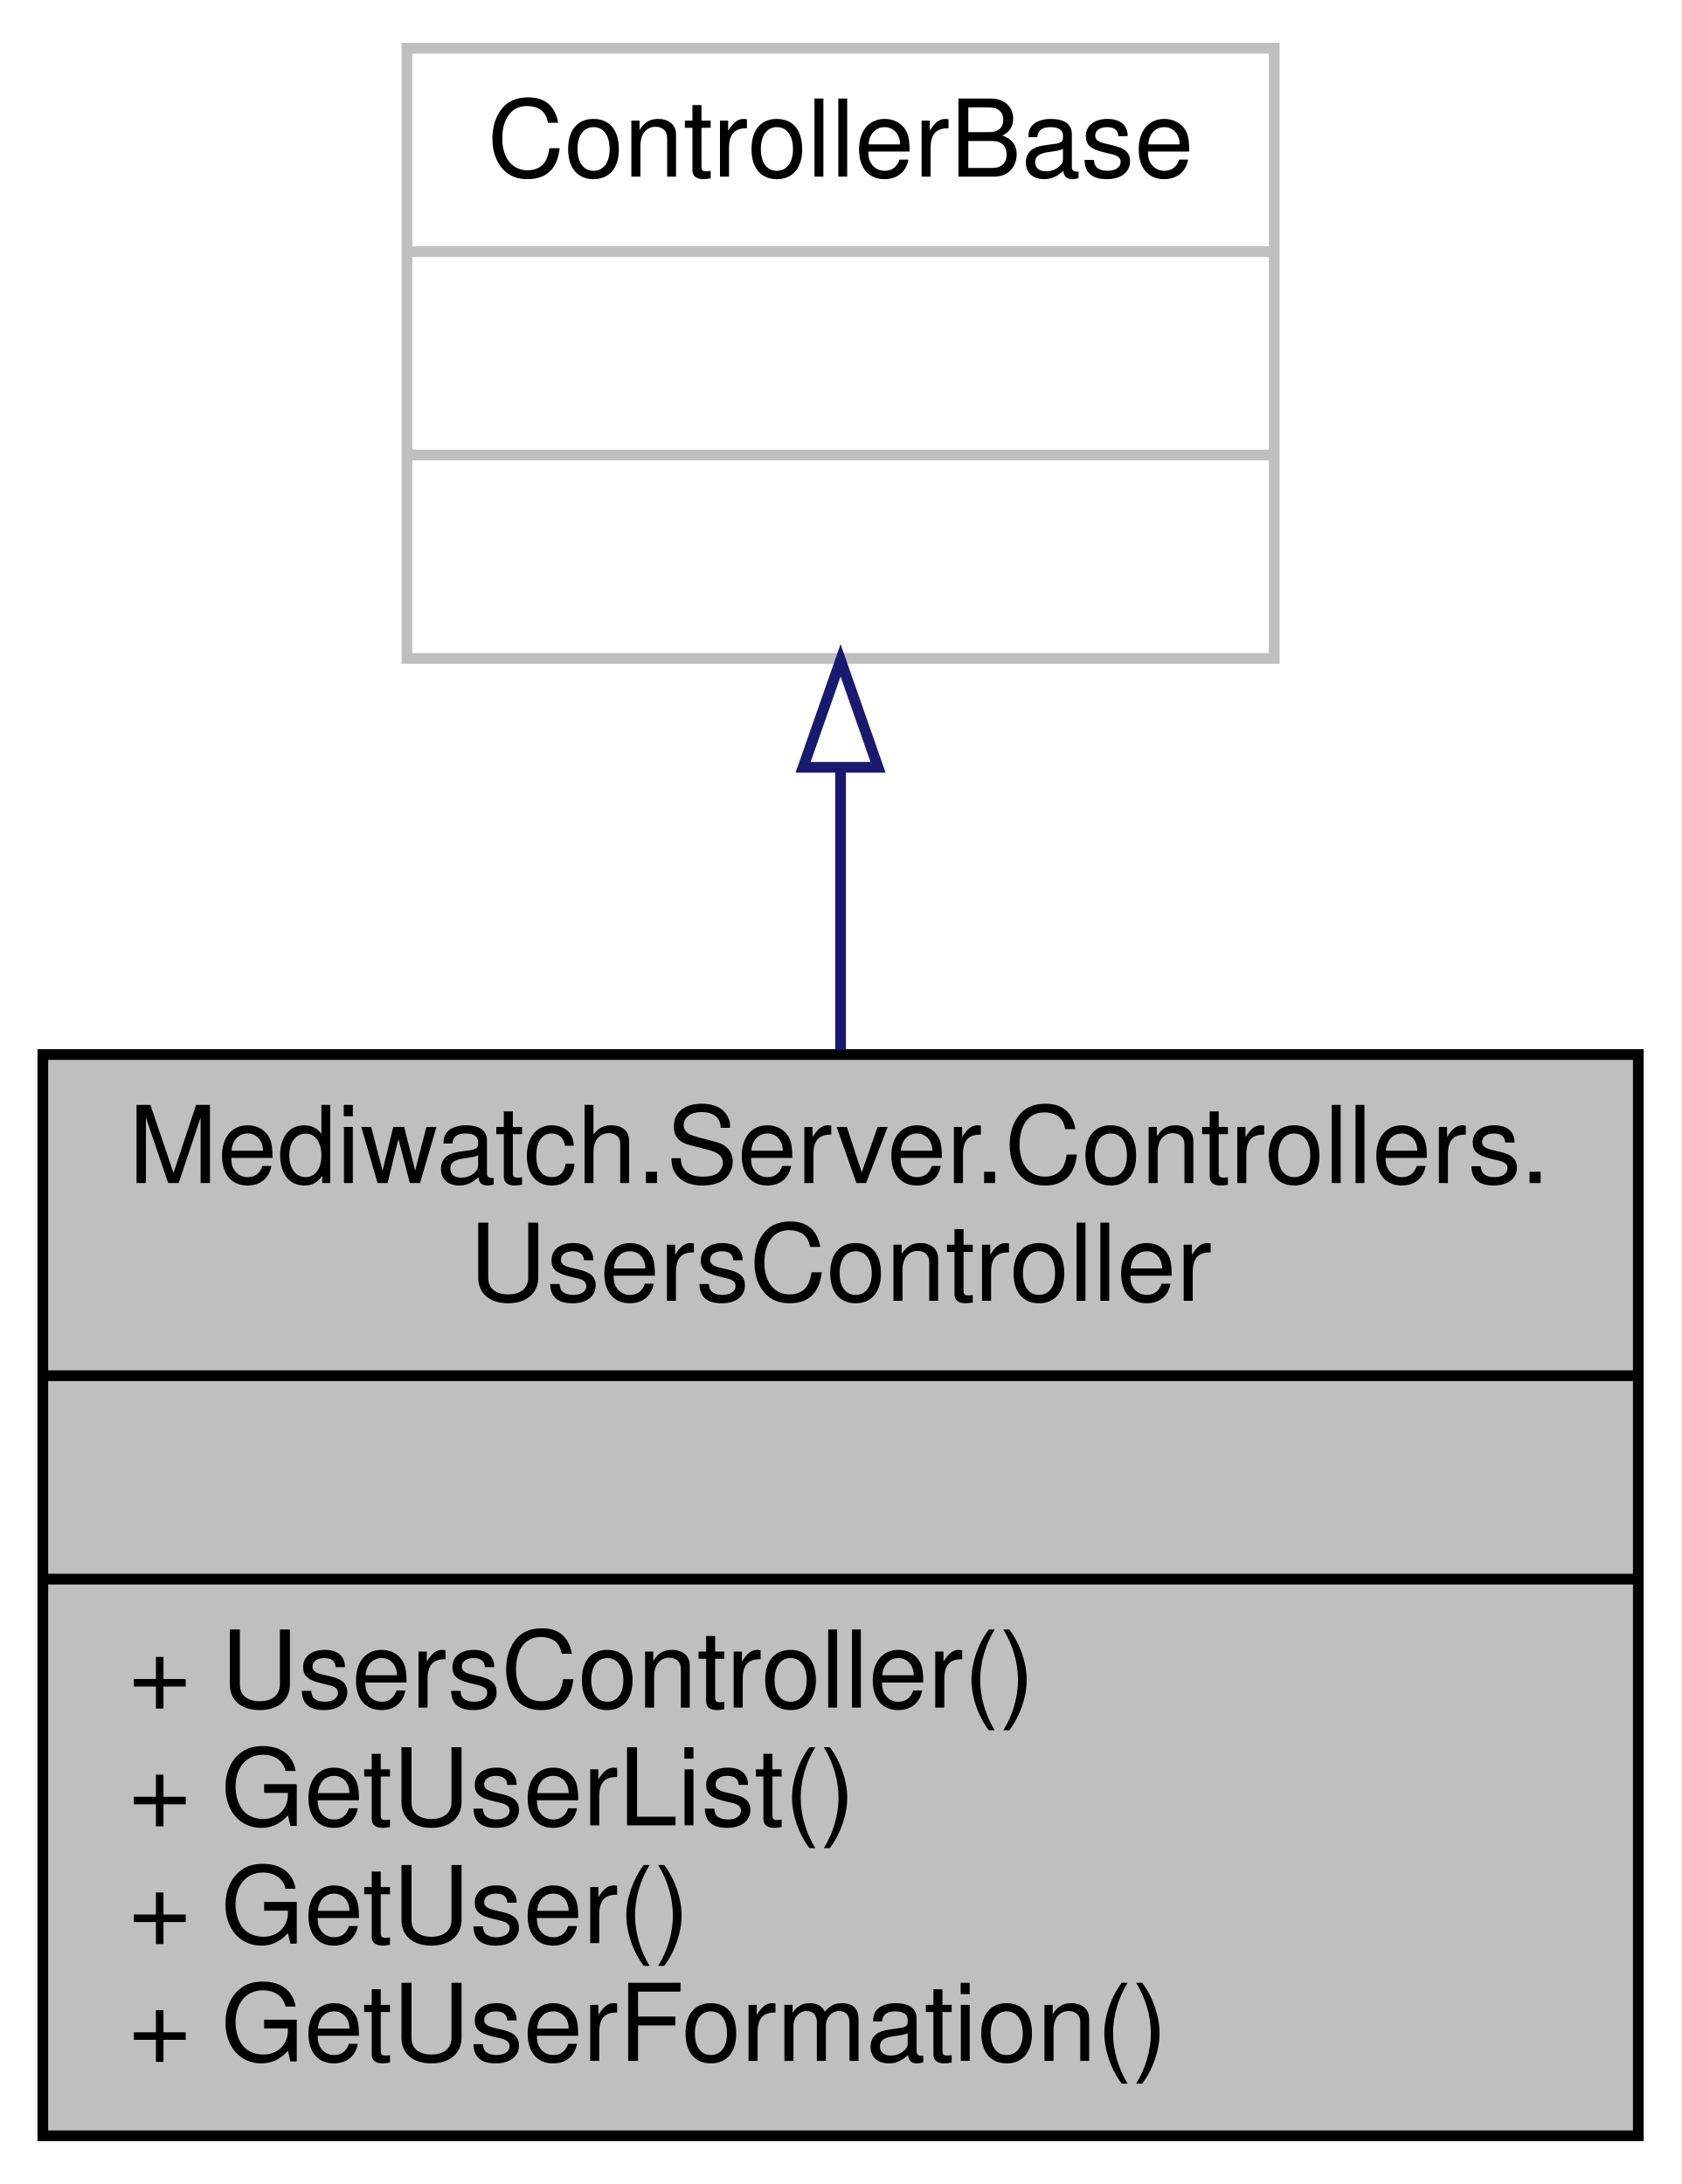
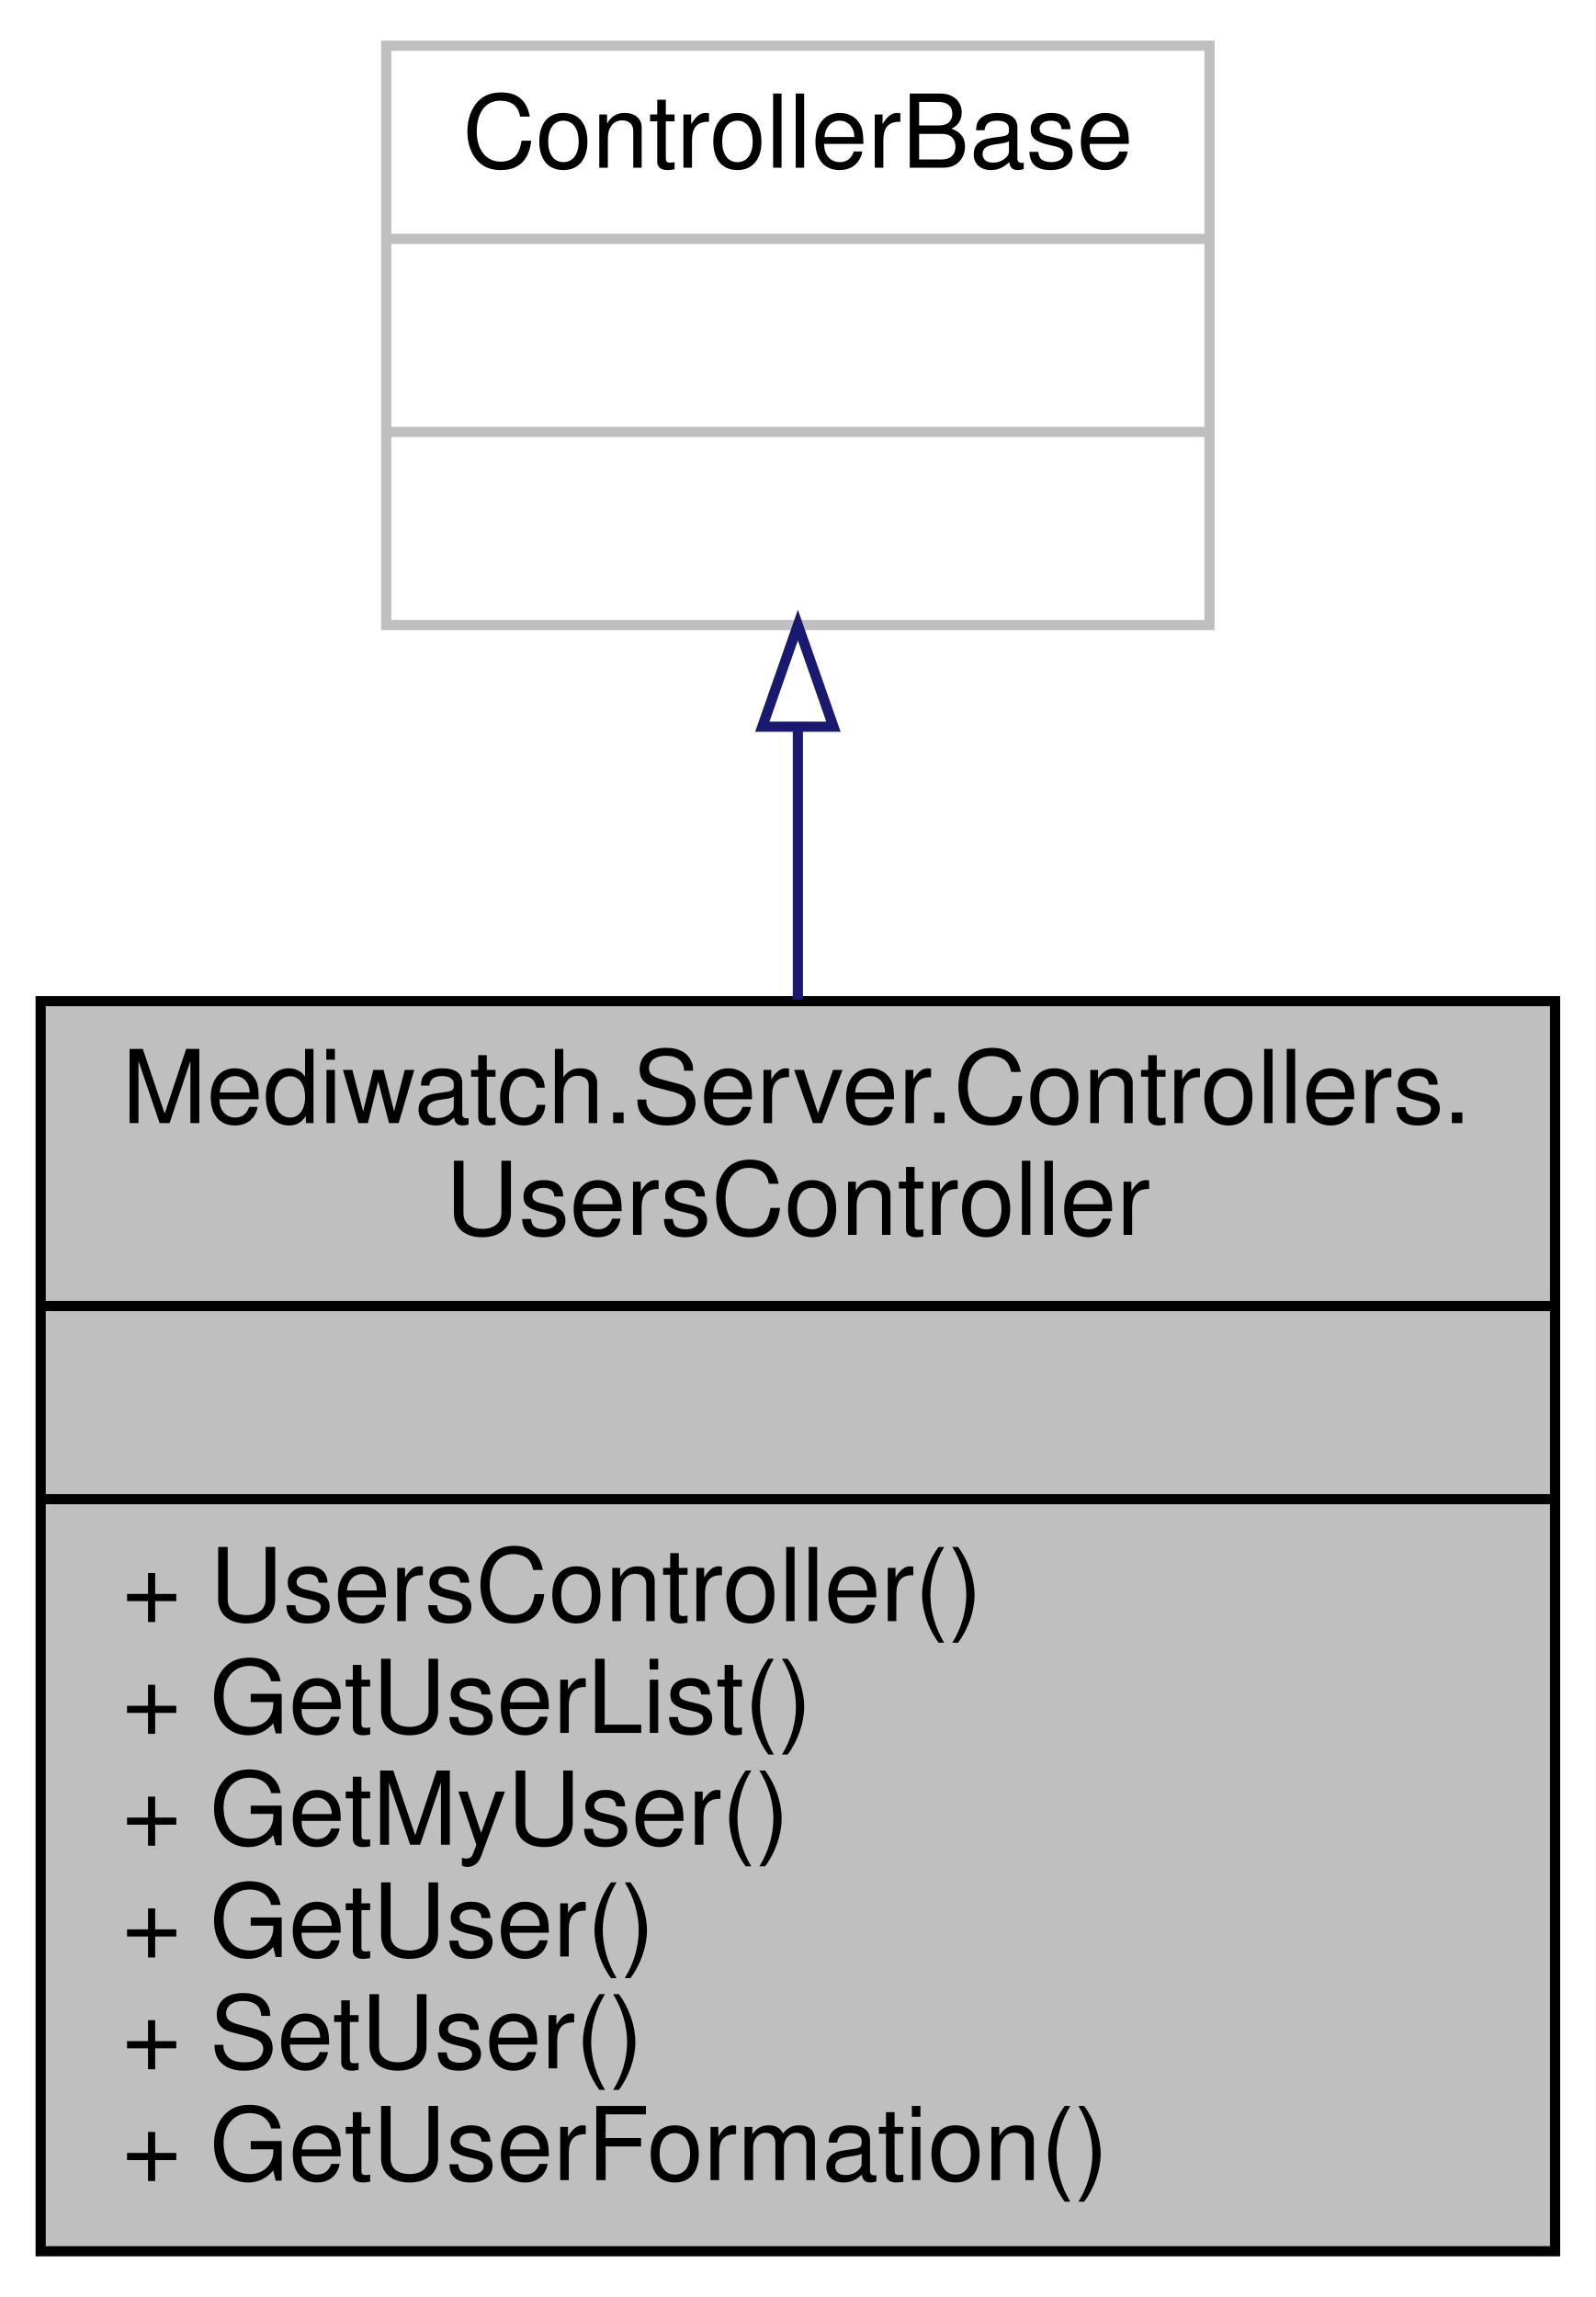
- <svg xmlns="http://www.w3.org/2000/svg" width="157pt" height="204pt" viewBox="0.00 0.00 157.00 204.00">
-   <g id="graph0" class="graph" transform="scale(1 1) rotate(0) translate(4 200)">
-     <polygon fill="#ffffff" stroke="transparent" points="-4,4 -4,-200 153,-200 153,4 -4,4" />
+ <svg xmlns="http://www.w3.org/2000/svg" width="157pt" height="226pt" viewBox="0.00 0.00 157.00 226.00">
+   <g id="graph0" class="graph" transform="scale(1 1) rotate(0) translate(4 222)">
+     <polygon fill="#ffffff" stroke="transparent" points="-4,4 -4,-222 153,-222 153,4 -4,4" />
    <g id="node1" class="node">
-       <polygon fill="#bfbfbf" stroke="#000000" points="0,-.5 0,-101.5 149,-101.5 149,-.5 0,-.5" />
-       <text text-anchor="start" x="8" y="-89.5" font-family="Helvetica,sans-Serif" font-size="10.00" fill="#000000">Mediwatch.Server.Controllers.</text>
-       <text text-anchor="middle" x="74.5" y="-78.5" font-family="Helvetica,sans-Serif" font-size="10.00" fill="#000000">UsersController</text>
-       <polyline fill="none" stroke="#000000" points="0,-71.5 149,-71.5 " />
-       <text text-anchor="middle" x="74.5" y="-59.5" font-family="Helvetica,sans-Serif" font-size="10.00" fill="#000000"> </text>
-       <polyline fill="none" stroke="#000000" points="0,-52.5 149,-52.5 " />
-       <text text-anchor="start" x="8" y="-40.5" font-family="Helvetica,sans-Serif" font-size="10.00" fill="#000000">+ UsersController()</text>
-       <text text-anchor="start" x="8" y="-29.5" font-family="Helvetica,sans-Serif" font-size="10.00" fill="#000000">+ GetUserList()</text>
-       <text text-anchor="start" x="8" y="-18.5" font-family="Helvetica,sans-Serif" font-size="10.00" fill="#000000">+ GetUser()</text>
+       <polygon fill="#bfbfbf" stroke="#000000" points="0,-.5 0,-123.5 149,-123.5 149,-.5 0,-.5" />
+       <text text-anchor="start" x="8" y="-111.5" font-family="Helvetica,sans-Serif" font-size="10.00" fill="#000000">Mediwatch.Server.Controllers.</text>
+       <text text-anchor="middle" x="74.5" y="-100.5" font-family="Helvetica,sans-Serif" font-size="10.00" fill="#000000">UsersController</text>
+       <polyline fill="none" stroke="#000000" points="0,-93.5 149,-93.5 " />
+       <text text-anchor="middle" x="74.5" y="-81.5" font-family="Helvetica,sans-Serif" font-size="10.00" fill="#000000"> </text>
+       <polyline fill="none" stroke="#000000" points="0,-74.5 149,-74.5 " />
+       <text text-anchor="start" x="8" y="-62.5" font-family="Helvetica,sans-Serif" font-size="10.00" fill="#000000">+ UsersController()</text>
+       <text text-anchor="start" x="8" y="-51.5" font-family="Helvetica,sans-Serif" font-size="10.00" fill="#000000">+ GetUserList()</text>
+       <text text-anchor="start" x="8" y="-40.5" font-family="Helvetica,sans-Serif" font-size="10.00" fill="#000000">+ GetMyUser()</text>
+       <text text-anchor="start" x="8" y="-29.5" font-family="Helvetica,sans-Serif" font-size="10.00" fill="#000000">+ GetUser()</text>
+       <text text-anchor="start" x="8" y="-18.5" font-family="Helvetica,sans-Serif" font-size="10.00" fill="#000000">+ SetUser()</text>
      <text text-anchor="start" x="8" y="-7.5" font-family="Helvetica,sans-Serif" font-size="10.00" fill="#000000">+ GetUserFormation()</text>
    </g>
    <g id="node2" class="node">
-       <polygon fill="#ffffff" stroke="#bfbfbf" points="34,-138.5 34,-195.5 115,-195.5 115,-138.5 34,-138.5" />
-       <text text-anchor="middle" x="74.5" y="-183.5" font-family="Helvetica,sans-Serif" font-size="10.00" fill="#000000">ControllerBase</text>
-       <polyline fill="none" stroke="#bfbfbf" points="34,-176.5 115,-176.5 " />
-       <text text-anchor="middle" x="74.5" y="-164.5" font-family="Helvetica,sans-Serif" font-size="10.00" fill="#000000"> </text>
-       <polyline fill="none" stroke="#bfbfbf" points="34,-157.5 115,-157.5 " />
-       <text text-anchor="middle" x="74.5" y="-145.5" font-family="Helvetica,sans-Serif" font-size="10.00" fill="#000000"> </text>
+       <polygon fill="#ffffff" stroke="#bfbfbf" points="34,-160.5 34,-217.5 115,-217.5 115,-160.5 34,-160.5" />
+       <text text-anchor="middle" x="74.5" y="-205.5" font-family="Helvetica,sans-Serif" font-size="10.00" fill="#000000">ControllerBase</text>
+       <polyline fill="none" stroke="#bfbfbf" points="34,-198.5 115,-198.5 " />
+       <text text-anchor="middle" x="74.5" y="-186.5" font-family="Helvetica,sans-Serif" font-size="10.00" fill="#000000"> </text>
+       <polyline fill="none" stroke="#bfbfbf" points="34,-179.5 115,-179.5 " />
+       <text text-anchor="middle" x="74.5" y="-167.5" font-family="Helvetica,sans-Serif" font-size="10.00" fill="#000000"> </text>
    </g>
    <g id="edge1" class="edge">
-       <path fill="none" stroke="#191970" d="M74.5,-128.083C74.5,-119.694 74.5,-110.706 74.5,-101.937" />
-       <polygon fill="none" stroke="#191970" points="71,-128.326 74.5,-138.326 78,-128.326 71,-128.326" />
+       <path fill="none" stroke="#191970" d="M74.5,-150.249C74.5,-141.821 74.5,-132.704 74.5,-123.638" />
+       <polygon fill="none" stroke="#191970" points="71,-150.499 74.5,-160.499 78,-150.499 71,-150.499" />
    </g>
  </g>
</svg>
